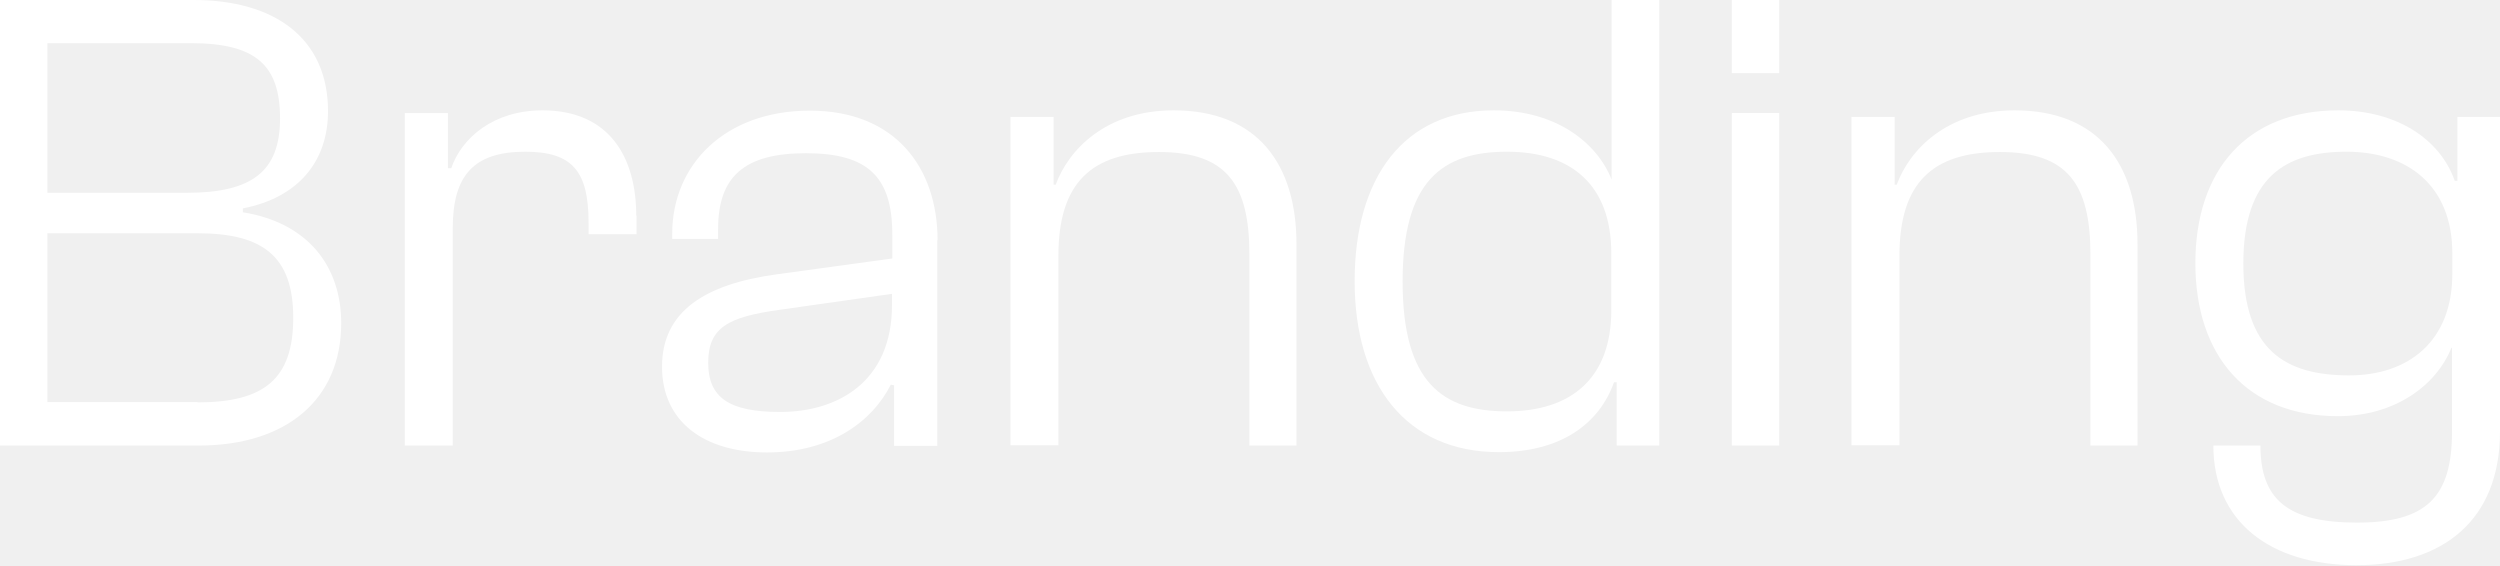
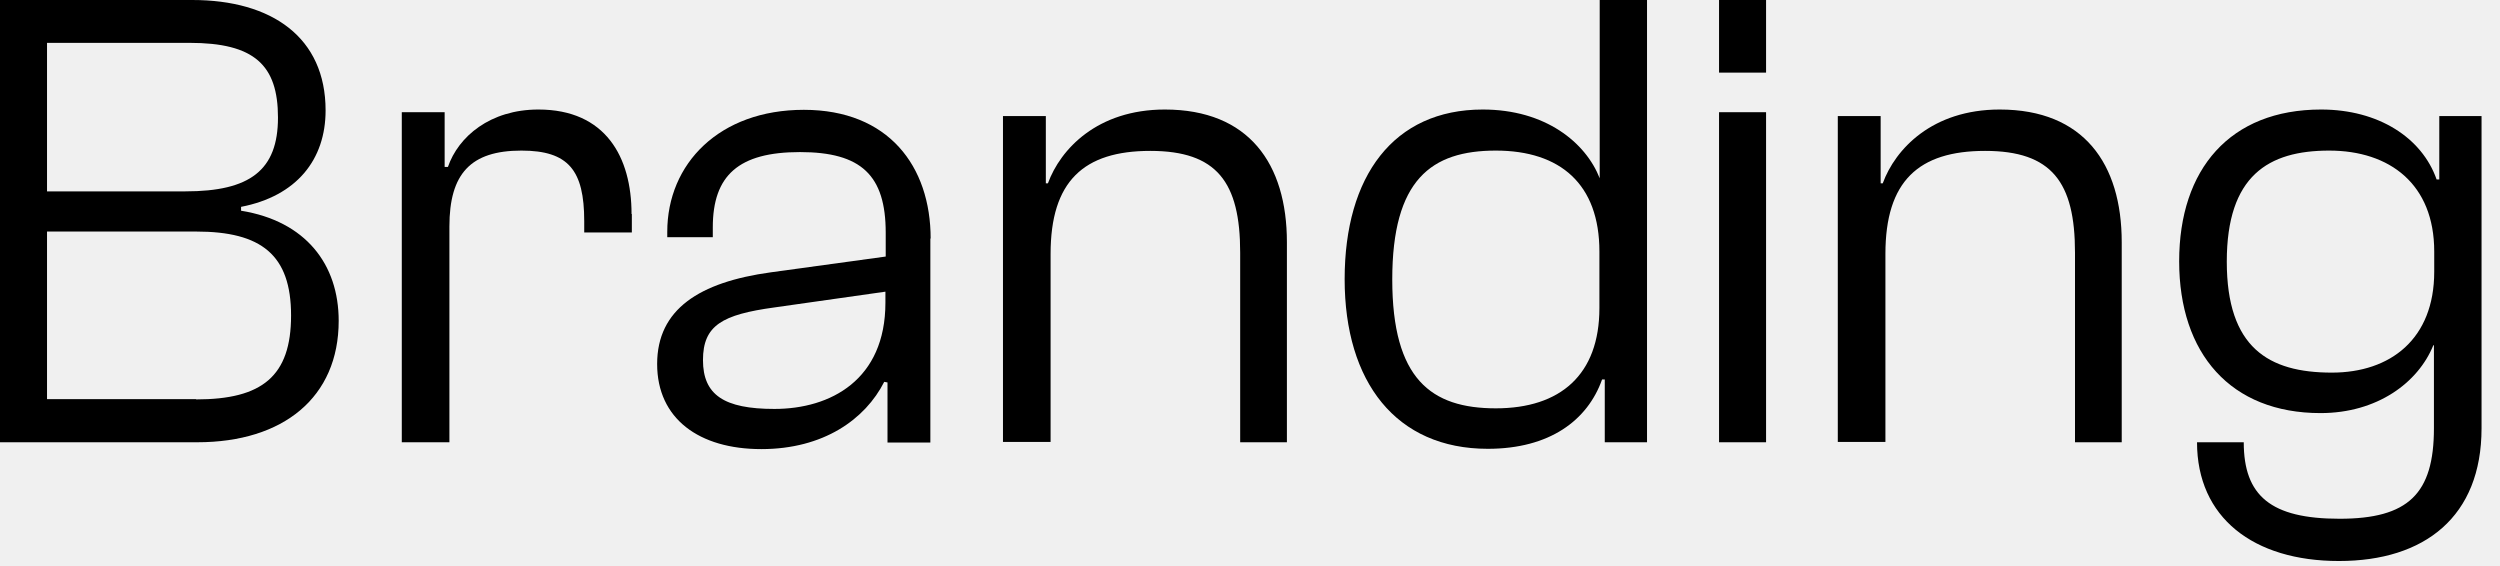
- <svg xmlns="http://www.w3.org/2000/svg" id="Layer_2" data-name="Layer 2" viewBox="0 0 83.38 18.86">
-   <defs>
-     <style>
-       .cls-1 {
-         fill: #fff;
-         stroke-width: 0px;
-       }
-     </style>
-   </defs>
-   <g id="sonrisas">
-     <g>
-       <path class="cls-1" d="M0,0h6.46c2.68,0,4.48,1.26,4.48,3.71,0,1.66-.98,2.88-2.84,3.24v.13c2.17.35,3.28,1.8,3.28,3.7,0,2.57-1.86,4.08-4.75,4.08H0V0ZM6.23,6.43c2.17,0,3.11-.71,3.11-2.48s-.8-2.51-2.97-2.51H1.58v4.99h4.66ZM6.59,13.42c2.22,0,3.19-.78,3.19-2.82s-1-2.82-3.19-2.82H1.58v5.63h5.01Z" />
-       <path class="cls-1" d="M21.23,7.19v.62h-1.6v-.38c0-1.71-.53-2.37-2.11-2.37-1.71,0-2.42.78-2.42,2.55v7.25h-1.6V3.77h1.44v1.84h.11c.35-1.02,1.42-1.93,3.04-1.93,2.26,0,3.13,1.6,3.13,3.51Z" />
-       <path class="cls-1" d="M31.26,8.01v6.86h-1.44v-2.02l-.11-.02c-.64,1.26-2.04,2.26-4.13,2.26s-3.5-1.02-3.5-2.86,1.42-2.75,3.82-3.08l3.86-.53v-.8c0-1.93-.82-2.71-2.88-2.71s-2.93.78-2.93,2.53v.33h-1.53v-.18c0-2.29,1.75-4.1,4.59-4.1s4.26,1.89,4.26,4.33ZM29.75,10.18v-.38l-3.73.53c-1.75.24-2.4.6-2.4,1.77s.71,1.64,2.4,1.64c1.89,0,3.73-.98,3.73-3.57Z" />
-       <path class="cls-1" d="M43.24,8.14v6.72h-1.57v-6.37c0-2.37-.78-3.42-3.02-3.42s-3.35,1.02-3.35,3.46v6.32h-1.6V3.9h1.44v2.26h.07c.42-1.15,1.66-2.48,3.93-2.48,2.82,0,4.1,1.82,4.1,4.46Z" />
-       <path class="cls-1" d="M55.34,0v14.86h-1.42v-2.11h-.09c-.49,1.38-1.77,2.33-3.84,2.33-3.08,0-4.81-2.24-4.81-5.7s1.64-5.7,4.64-5.7c2.11,0,3.46,1.11,3.93,2.31V0h1.6ZM53.74,10.34v-1.89c0-2.26-1.31-3.39-3.48-3.39s-3.48.98-3.48,4.33,1.31,4.33,3.48,4.33,3.48-1.13,3.48-3.37Z" />
-       <path class="cls-1" d="M57.76,0h1.58v2.44h-1.58V0ZM57.76,3.77h1.58v11.09h-1.58V3.77Z" />
-       <path class="cls-1" d="M71.29,8.14v6.72h-1.57v-6.37c0-2.37-.78-3.42-3.02-3.42s-3.35,1.02-3.35,3.46v6.32h-1.6V3.9h1.44v2.26h.07c.42-1.15,1.66-2.48,3.93-2.48,2.82,0,4.1,1.82,4.1,4.46Z" />
-       <path class="cls-1" d="M83.38,3.9v10.49c0,2.97-1.91,4.46-4.79,4.46s-4.77-1.46-4.77-3.99h1.57c0,1.8.91,2.57,3.22,2.57s3.17-.84,3.17-3.04v-2.79h-.02c-.51,1.26-1.89,2.28-3.79,2.28-3.02,0-4.75-2-4.75-5.1s1.71-5.1,4.77-5.1c1.93,0,3.39.95,3.88,2.35h.09v-2.13h1.42ZM81.79,9.12v-.67c0-2.26-1.49-3.39-3.53-3.39s-3.44.84-3.44,3.73,1.4,3.73,3.53,3.73c1.97,0,3.44-1.13,3.44-3.39Z" />
+ <svg xmlns="http://www.w3.org/2000/svg" width="84px" height="19px" viewBox="0 0 84 19" version="1.1">
+   <g id="Page-1" stroke="none" stroke-width="1" fill="none" fill-rule="evenodd">
+     <g id="Group">
+       <rect id="Rectangle" fill-opacity="0" fill="#D8D8D8" x="0" y="5.68434189e-14" width="83" height="19" />
+       <g id="line1" fill="#000000" fill-rule="nonzero">
+         <path d="M0,0 L6.46,0 C9.14,0 10.94,1.26 10.94,3.71 C10.94,5.37 9.96,6.59 8.1,6.95 L8.1,7.08 C10.27,7.43 11.38,8.88 11.38,10.78 C11.38,13.35 9.52,14.86 6.63,14.86 L0,14.86 L0,0 Z M6.23,6.43 C8.4,6.43 9.34,5.72 9.34,3.95 C9.34,2.18 8.54,1.44 6.37,1.44 L1.58,1.44 L1.58,6.43 L6.24,6.43 L6.23,6.43 Z M6.59,13.42 C8.81,13.42 9.78,12.64 9.78,10.6 C9.78,8.56 8.78,7.78 6.59,7.78 L1.58,7.78 L1.58,13.41 L6.59,13.41 L6.59,13.42 Z" id="Shape" />
+         <path d="M21.23,7.19 L21.23,7.81 L19.63,7.81 L19.63,7.43 C19.63,5.72 19.1,5.06 17.52,5.06 C15.81,5.06 15.1,5.84 15.1,7.61 L15.1,14.86 L13.5,14.86 L13.5,3.77 L14.94,3.77 L14.94,5.61 L15.05,5.61 C15.4,4.59 16.47,3.68 18.09,3.68 C20.35,3.68 21.22,5.28 21.22,7.19 L21.23,7.19 Z" id="Path" />
+         <path d="M31.26,8.01 L31.26,14.87 L29.82,14.87 L29.82,12.85 L29.71,12.83 C29.07,14.09 27.67,15.09 25.58,15.09 C23.49,15.09 22.08,14.07 22.08,12.23 C22.08,10.39 23.5,9.48 25.9,9.15 L29.76,8.62 L29.76,7.82 C29.76,5.89 28.94,5.11 26.88,5.11 C24.82,5.11 23.95,5.89 23.95,7.64 L23.95,7.97 L22.42,7.97 L22.42,7.79 C22.42,5.5 24.17,3.69 27.01,3.69 C29.85,3.69 31.27,5.58 31.27,8.02 L31.26,8.01 Z M29.75,10.18 L29.75,9.8 L26.02,10.33 C24.27,10.57 23.62,10.93 23.62,12.1 C23.62,13.27 24.33,13.74 26.02,13.74 C27.91,13.74 29.75,12.76 29.75,10.17 L29.75,10.18 Z" id="Shape" />
+         <path d="M43.24,8.14 L43.24,14.86 L41.67,14.86 L41.67,8.49 C41.67,6.12 40.89,5.07 38.65,5.07 C36.41,5.07 35.3,6.09 35.3,8.53 L35.3,14.85 L33.7,14.85 L33.7,3.9 L35.14,3.9 L35.14,6.16 L35.21,6.16 C35.63,5.01 36.87,3.68 39.14,3.68 C41.96,3.68 43.24,5.5 43.24,8.14 L43.24,8.14 Z" id="Path" />
+         <path d="M55.34,0 L55.34,14.86 L53.92,14.86 L53.92,12.75 L53.83,12.75 C53.34,14.13 52.06,15.08 49.99,15.08 C46.91,15.08 45.18,12.84 45.18,9.38 C45.18,5.92 46.82,3.68 49.82,3.68 C51.93,3.68 53.28,4.79 53.75,5.99 L53.75,0 L55.35,0 L55.34,0 Z M53.74,10.34 L53.74,8.45 C53.74,6.19 52.43,5.06 50.26,5.06 C48.09,5.06 46.78,6.04 46.78,9.39 C46.78,12.74 48.09,13.72 50.26,13.72 C52.43,13.72 53.74,12.59 53.74,10.35 L53.74,10.34 Z" id="Shape" />
+         <path d="M57.76,0 L59.34,0 L59.34,2.44 L57.76,2.44 L57.76,0 Z M57.76,3.77 L59.34,3.77 L59.34,14.86 L57.76,14.86 L57.76,3.77 Z" id="Shape" />
+         <path d="M71.29,8.14 L71.29,14.86 L69.72,14.86 L69.72,8.49 C69.72,6.12 68.94,5.07 66.7,5.07 C64.46,5.07 63.35,6.09 63.35,8.53 L63.35,14.85 L61.75,14.85 L61.75,3.9 L63.19,3.9 L63.19,6.16 L63.26,6.16 C63.68,5.01 64.92,3.68 67.19,3.68 C70.01,3.68 71.29,5.5 71.29,8.14 Z" id="Path" />
+         <path d="M83.38,3.9 L83.38,14.39 C83.38,17.36 81.47,18.85 78.59,18.85 C75.71,18.85 73.82,17.39 73.82,14.86 L75.39,14.86 C75.39,16.66 76.3,17.43 78.61,17.43 C80.92,17.43 81.78,16.59 81.78,14.39 L81.78,11.6 L81.76,11.6 C81.25,12.86 79.87,13.88 77.97,13.88 C74.95,13.88 73.22,11.88 73.22,8.78 C73.22,5.68 74.93,3.68 77.99,3.68 C79.92,3.68 81.38,4.63 81.87,6.03 L81.96,6.03 L81.96,3.9 L83.38,3.9 L83.38,3.9 Z M81.79,9.12 L81.79,8.45 C81.79,6.19 80.3,5.06 78.26,5.06 C76.22,5.06 74.82,5.9 74.82,8.79 C74.82,11.68 76.22,12.52 78.35,12.52 C80.32,12.52 81.79,11.39 81.79,9.13 L81.79,9.12 Z" id="Shape" />
+       </g>
    </g>
  </g>
</svg>
